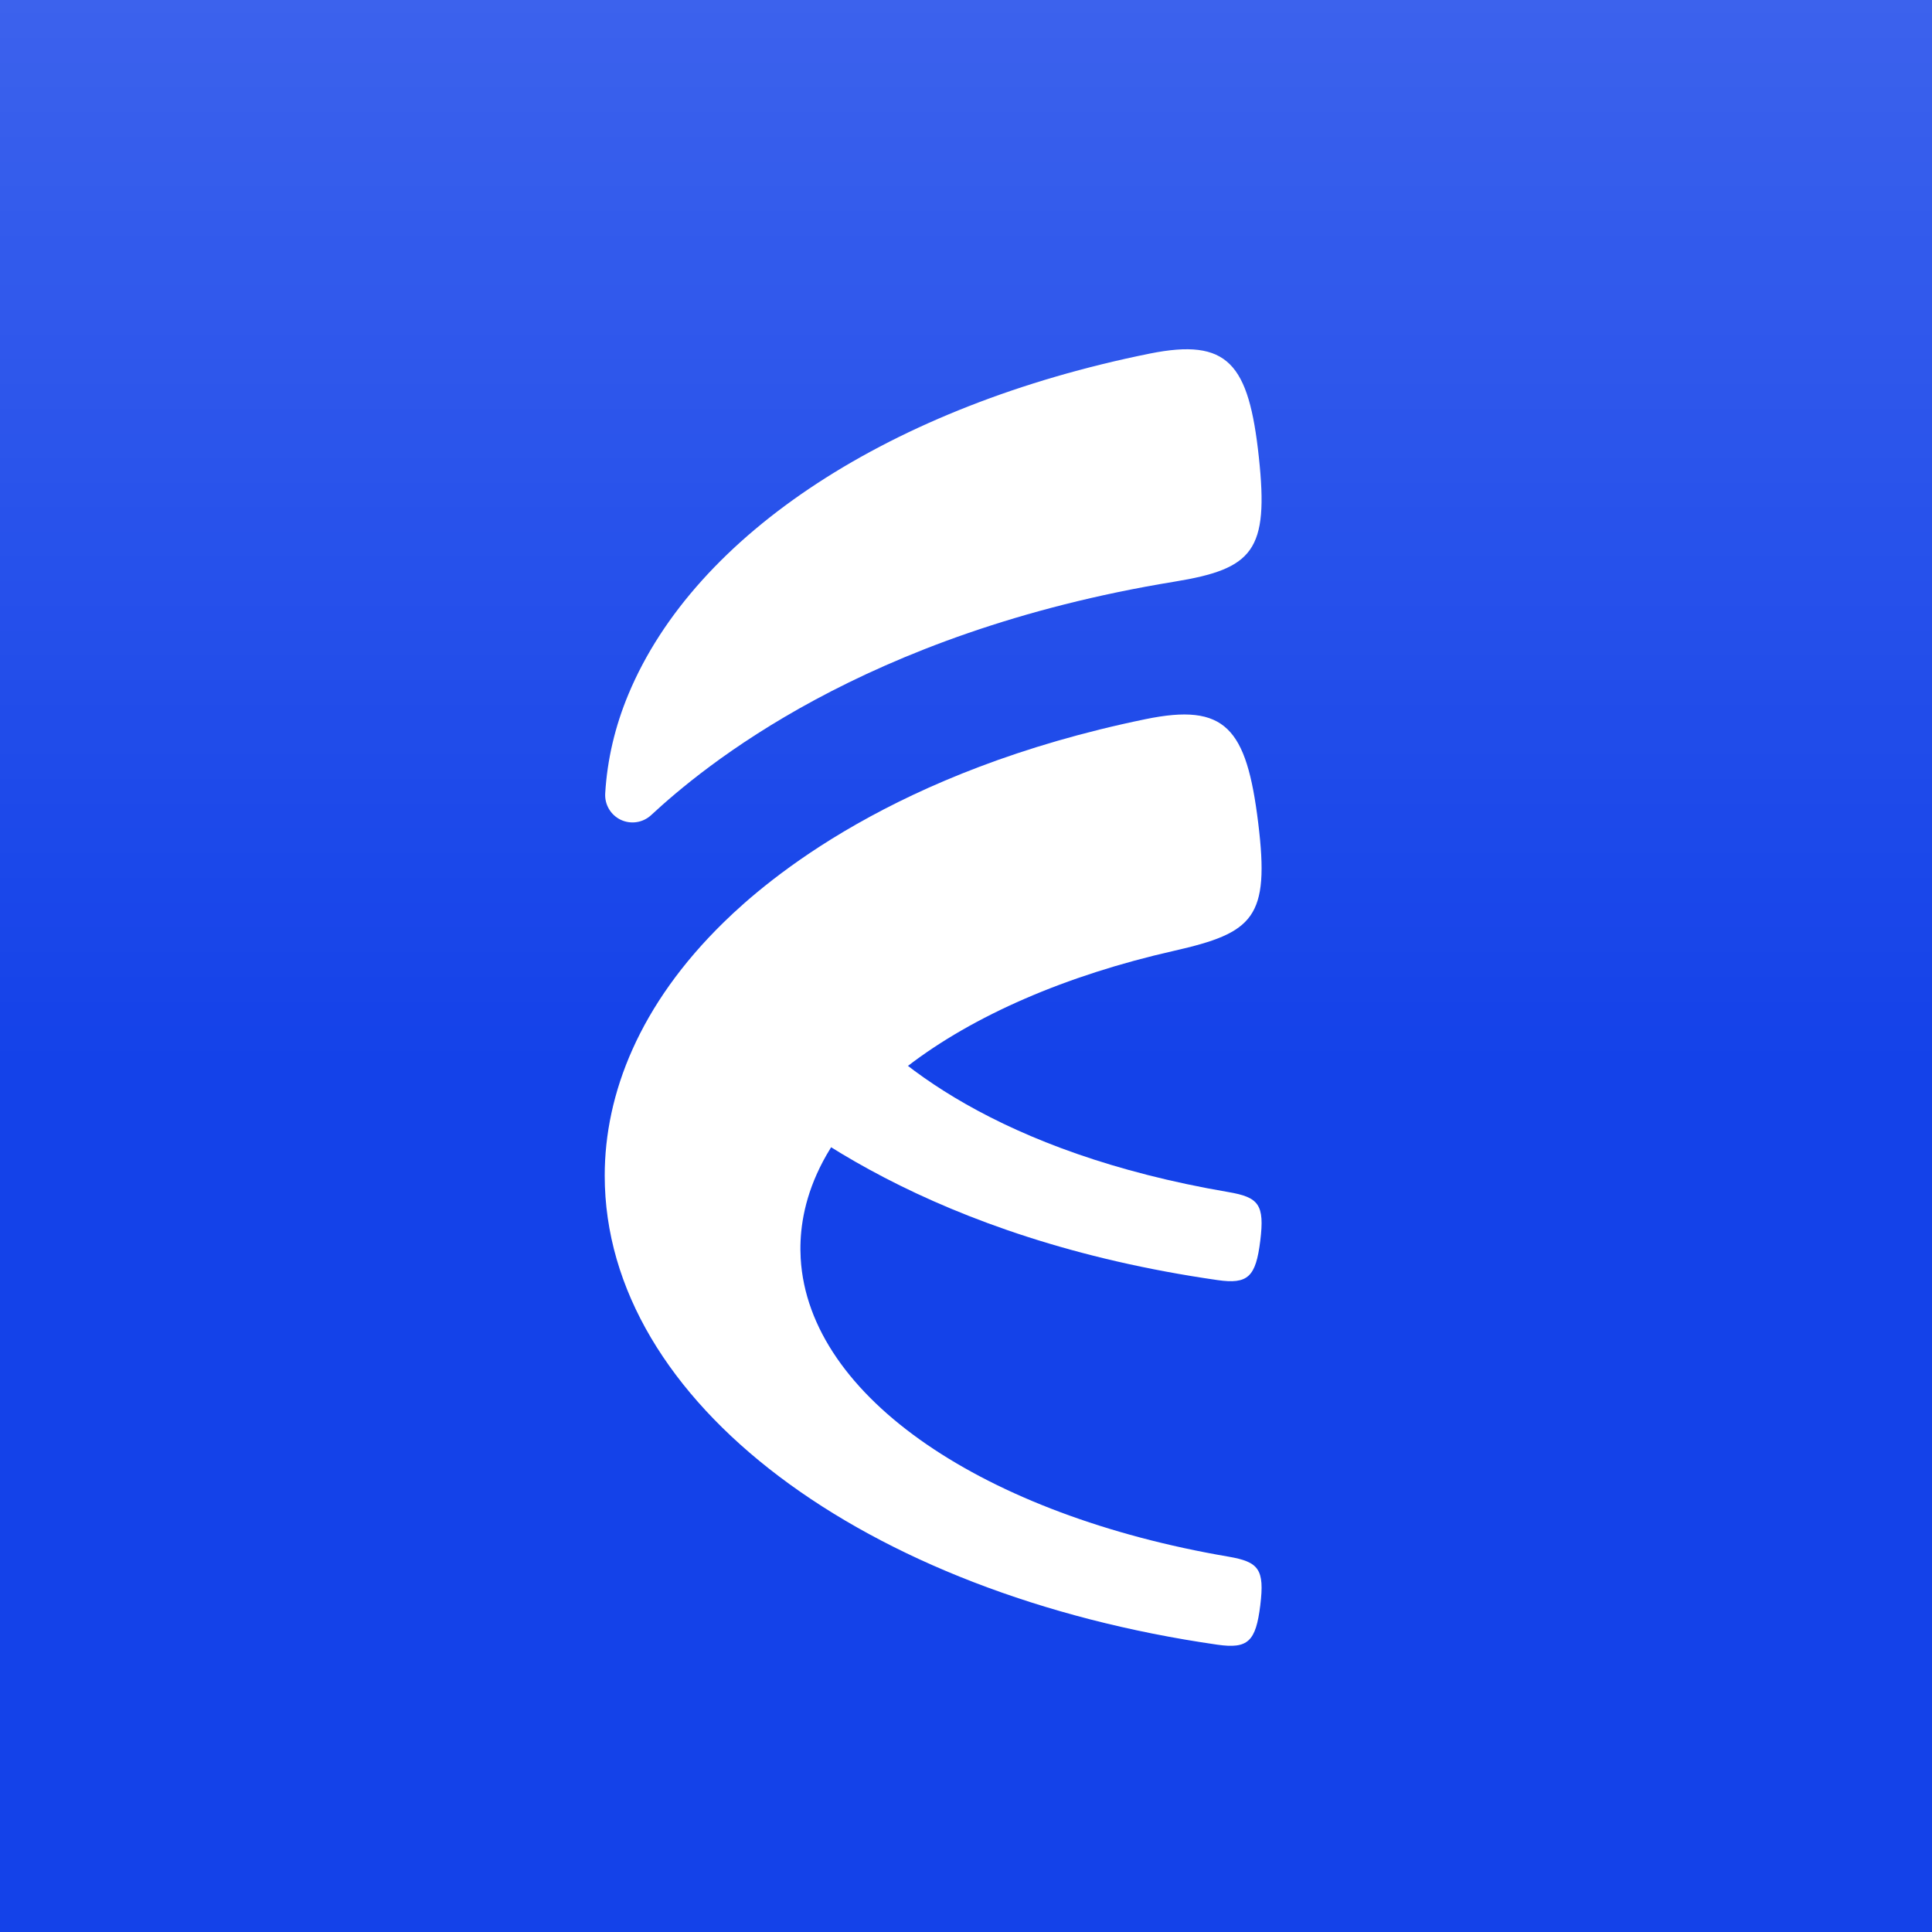
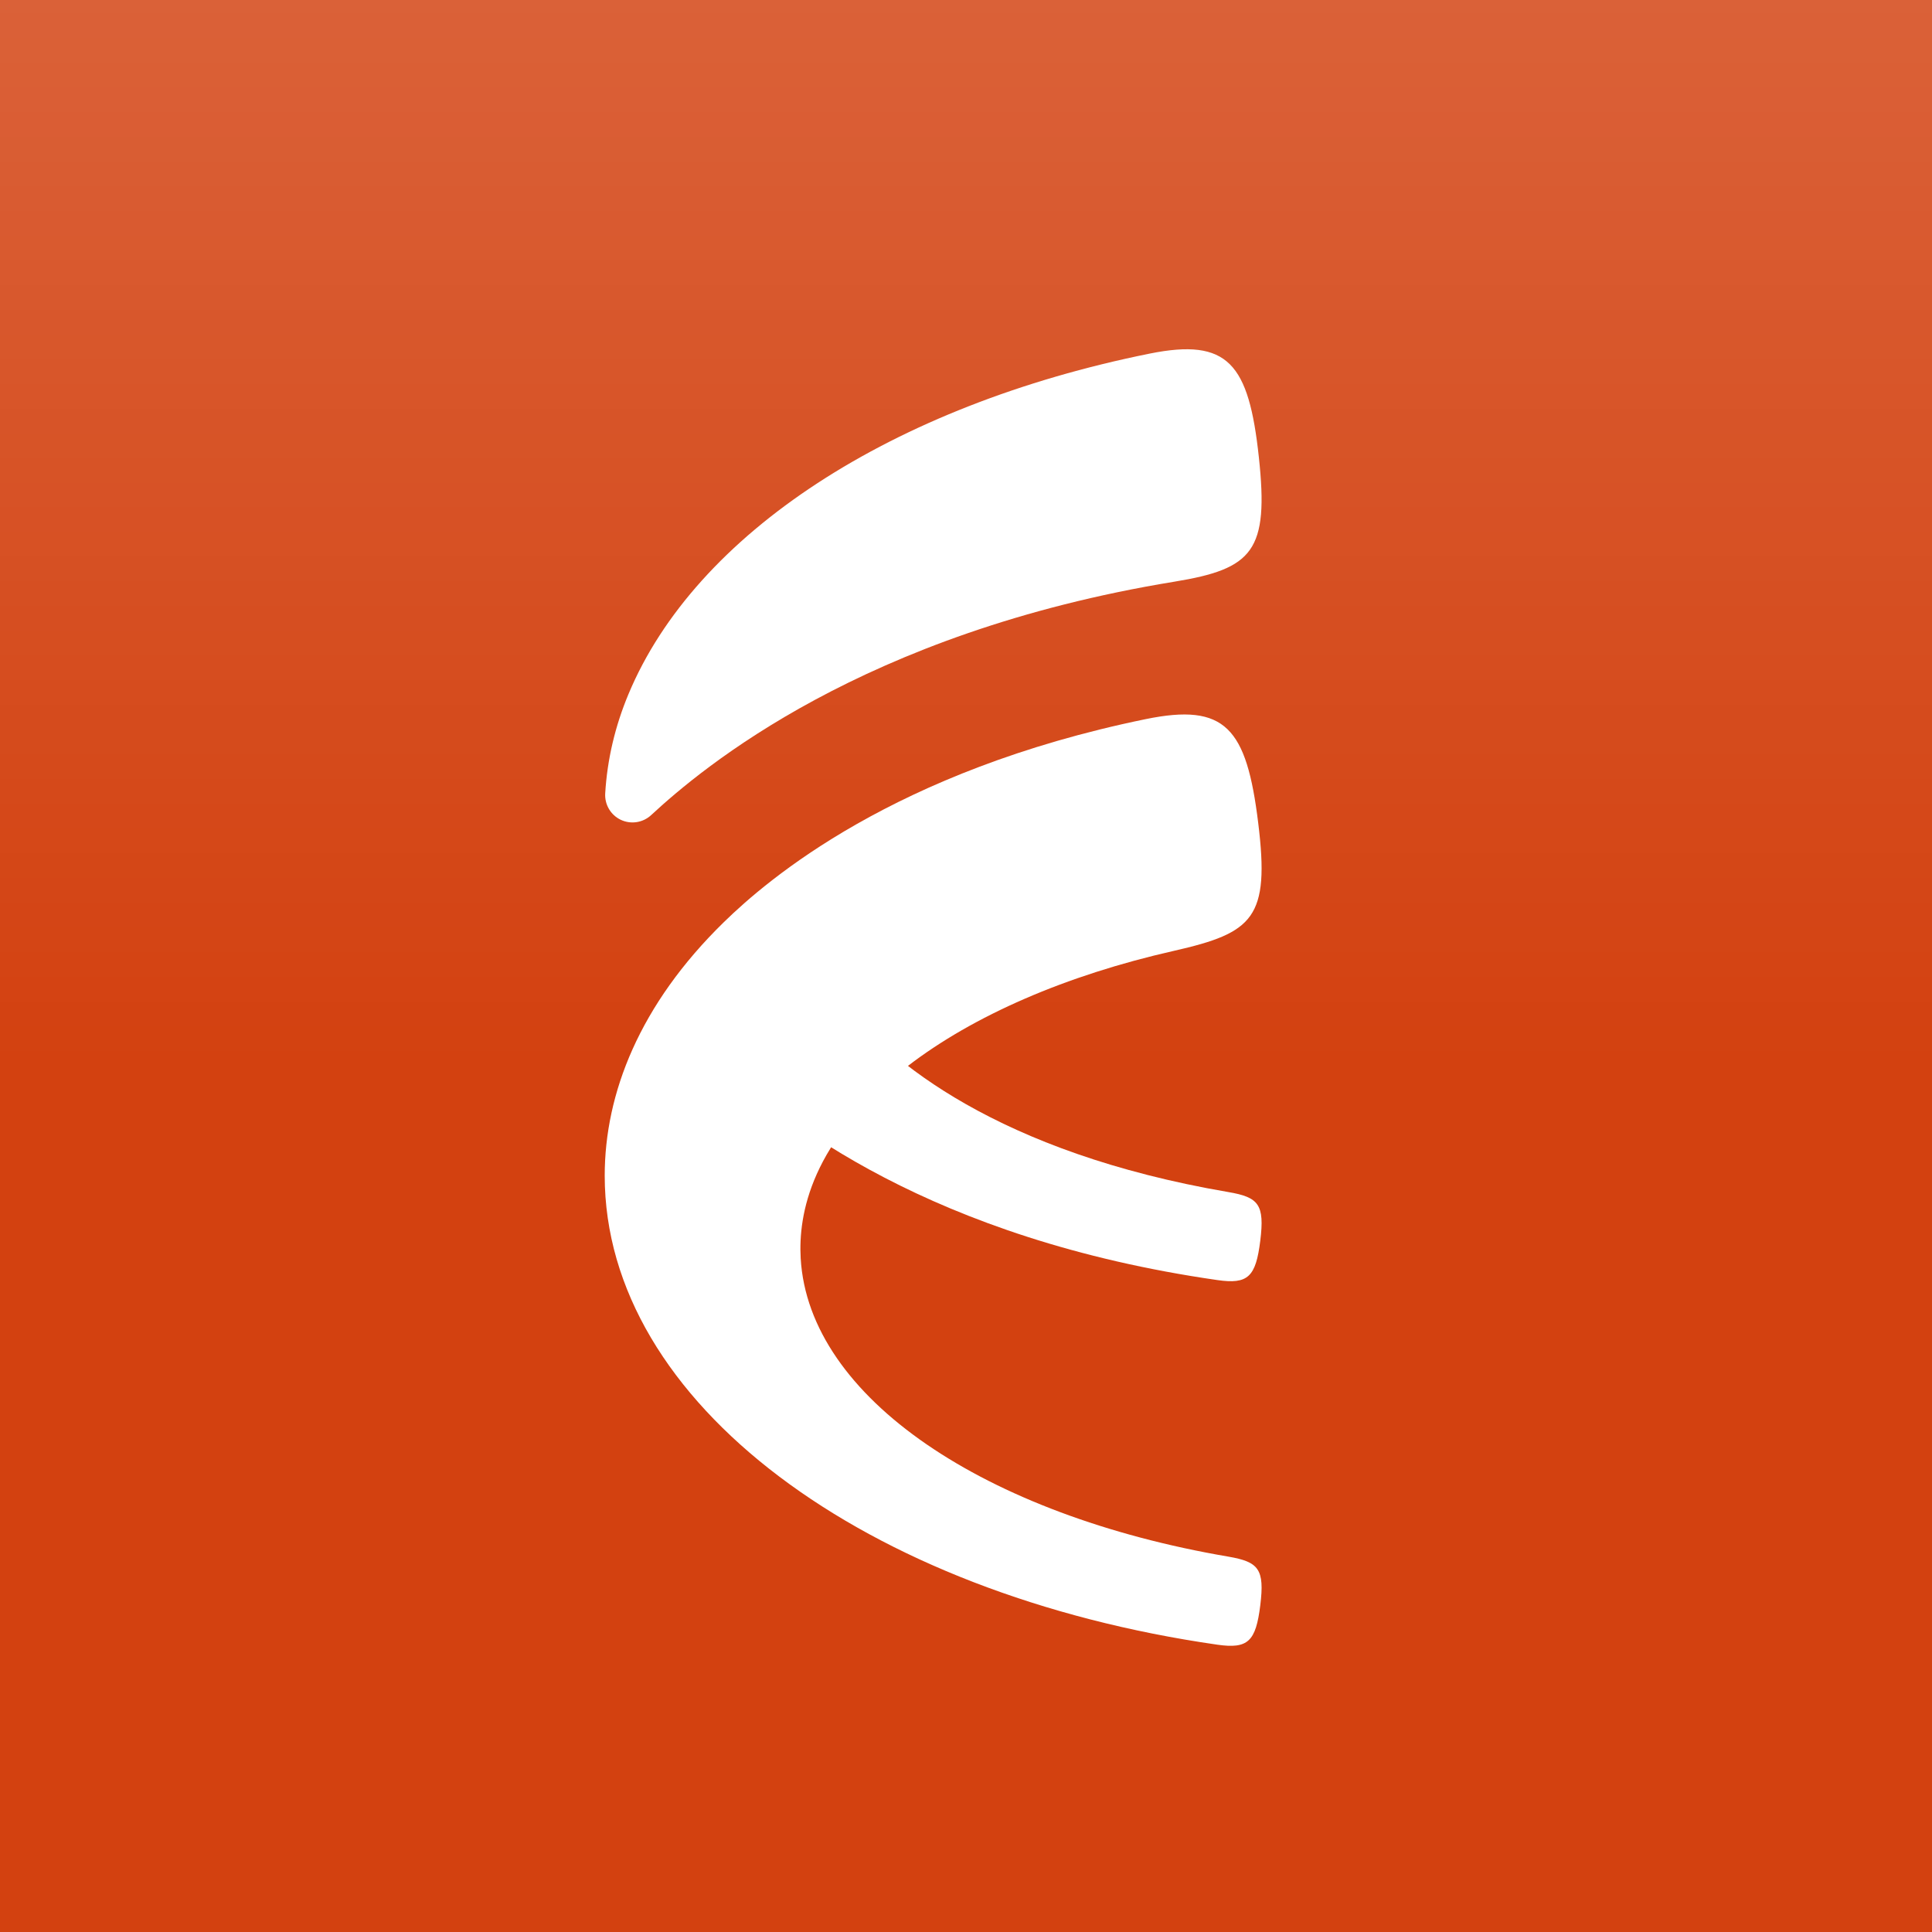
<svg xmlns="http://www.w3.org/2000/svg" width="32" height="32" viewBox="0 0 32 32" fill="none">
  <defs>
    <linearGradient id="sheen" x1="0" y1="0" x2="0" y2="1">
      <stop stop-color="white" stop-opacity="0.17" />
      <stop offset="0.55" stop-color="white" stop-opacity="0" />
    </linearGradient>
  </defs>
-   <rect width="32" height="32" rx="0" fill="#1442e9" />
+   <rect width="32" height="32" rx="0" fill="#d34110" />
  <rect width="32" height="32" rx="0" fill="url(#sheen)" />
  <g transform="translate(10.016 5.573) scale(0.9066667)">
    <path d="M9.955 0.313C5.246 1.263 1.658 3.599 0.434 6.534C0.19 7.118 0.046 7.725 0.009 8.348C-0.003 8.552 0.11 8.743 0.294 8.83C0.479 8.917 0.698 8.883 0.848 8.744C1.78 7.881 4.717 5.41 10.404 4.48C11.847 4.244 12.134 3.917 11.95 2.206C11.766 0.495 11.389 0.024 9.955 0.313Z" fill="white" />
    <path d="M9.88 6.991C5.285 7.935 2.974 9.921 2.178 10.698C0.632 12.206 0 13.835 0 15.33C0 19.489 4.773 22.976 11.193 23.899C11.753 23.979 11.894 23.839 11.976 23.179C12.057 22.518 11.949 22.386 11.392 22.29C6.958 21.533 3.726 19.389 3.58 16.84C3.535 16.049 3.76 14.692 5.536 13.328C6.736 12.406 8.42 11.671 10.4 11.223C11.851 10.893 12.152 10.624 11.938 8.886C11.725 7.148 11.338 6.691 9.88 6.991Z" fill="white" />
    <path d="M11.193 17.238C5.987 16.49 3.213 14.334 2.104 13.229L4.381 12.195C5.161 13.214 7.18 14.91 11.392 15.63C11.949 15.725 12.057 15.858 11.976 16.518C11.894 17.179 11.753 17.319 11.193 17.238Z" fill="white" />
  </g>
</svg>
